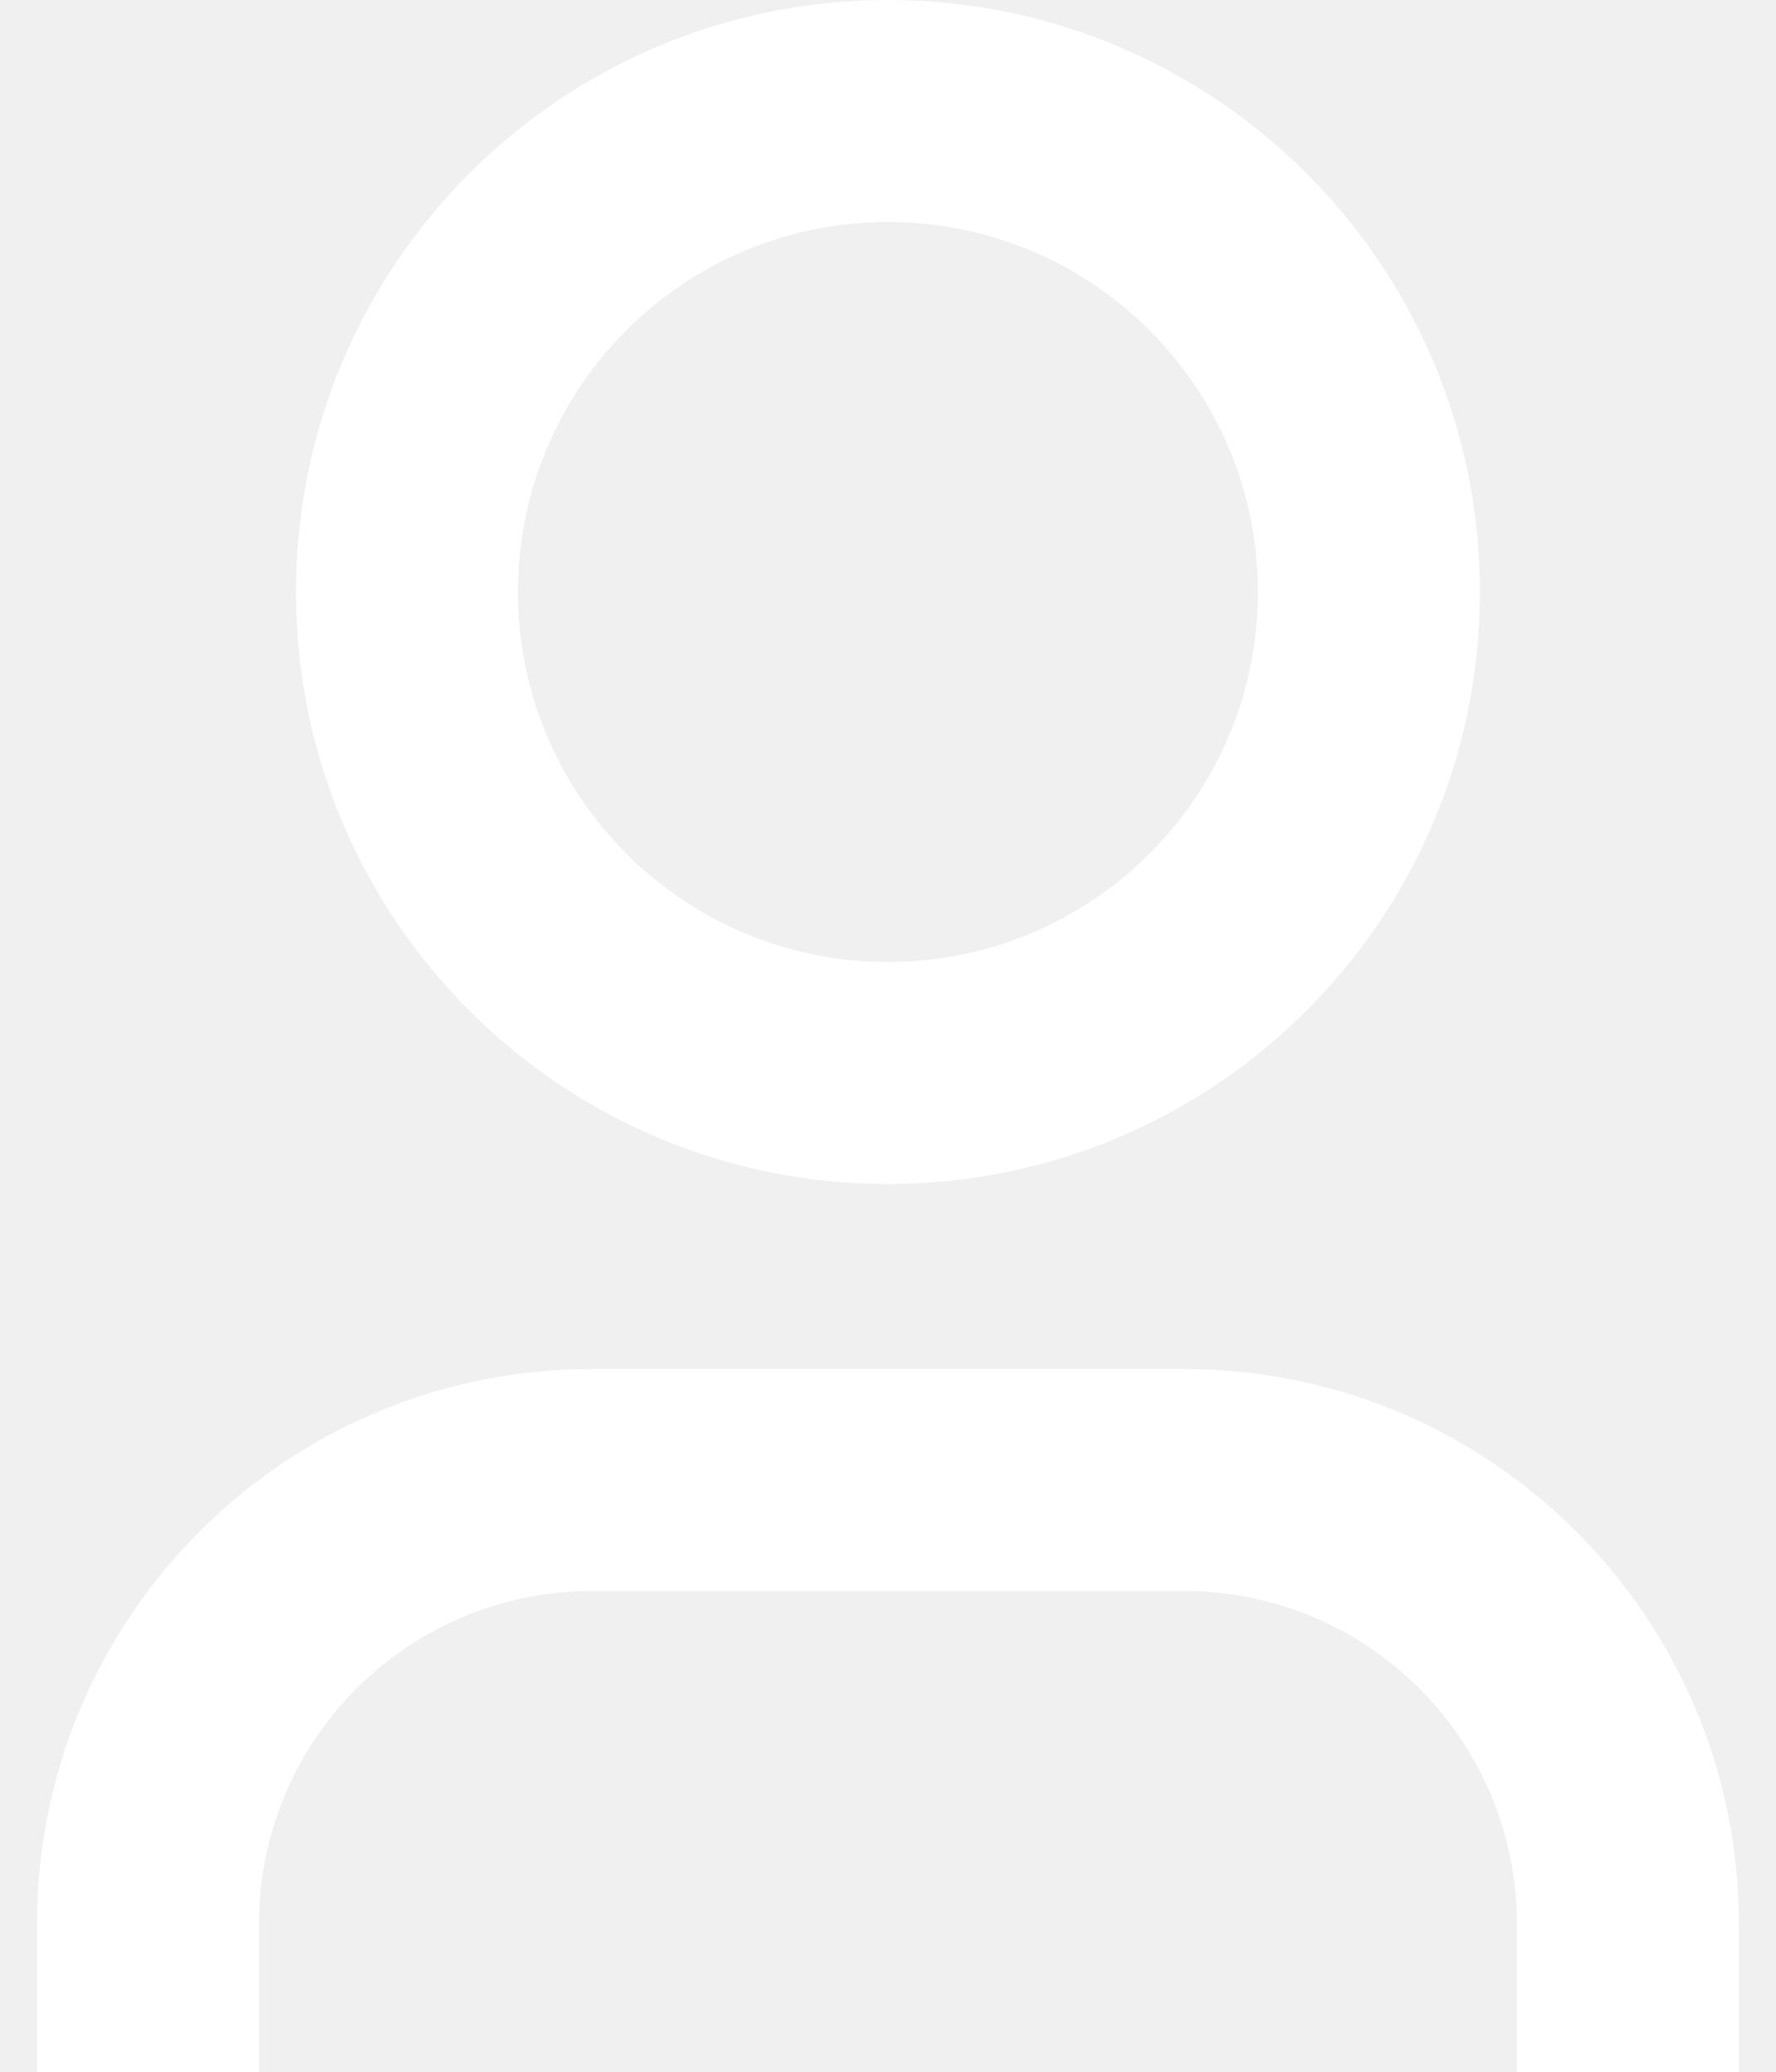
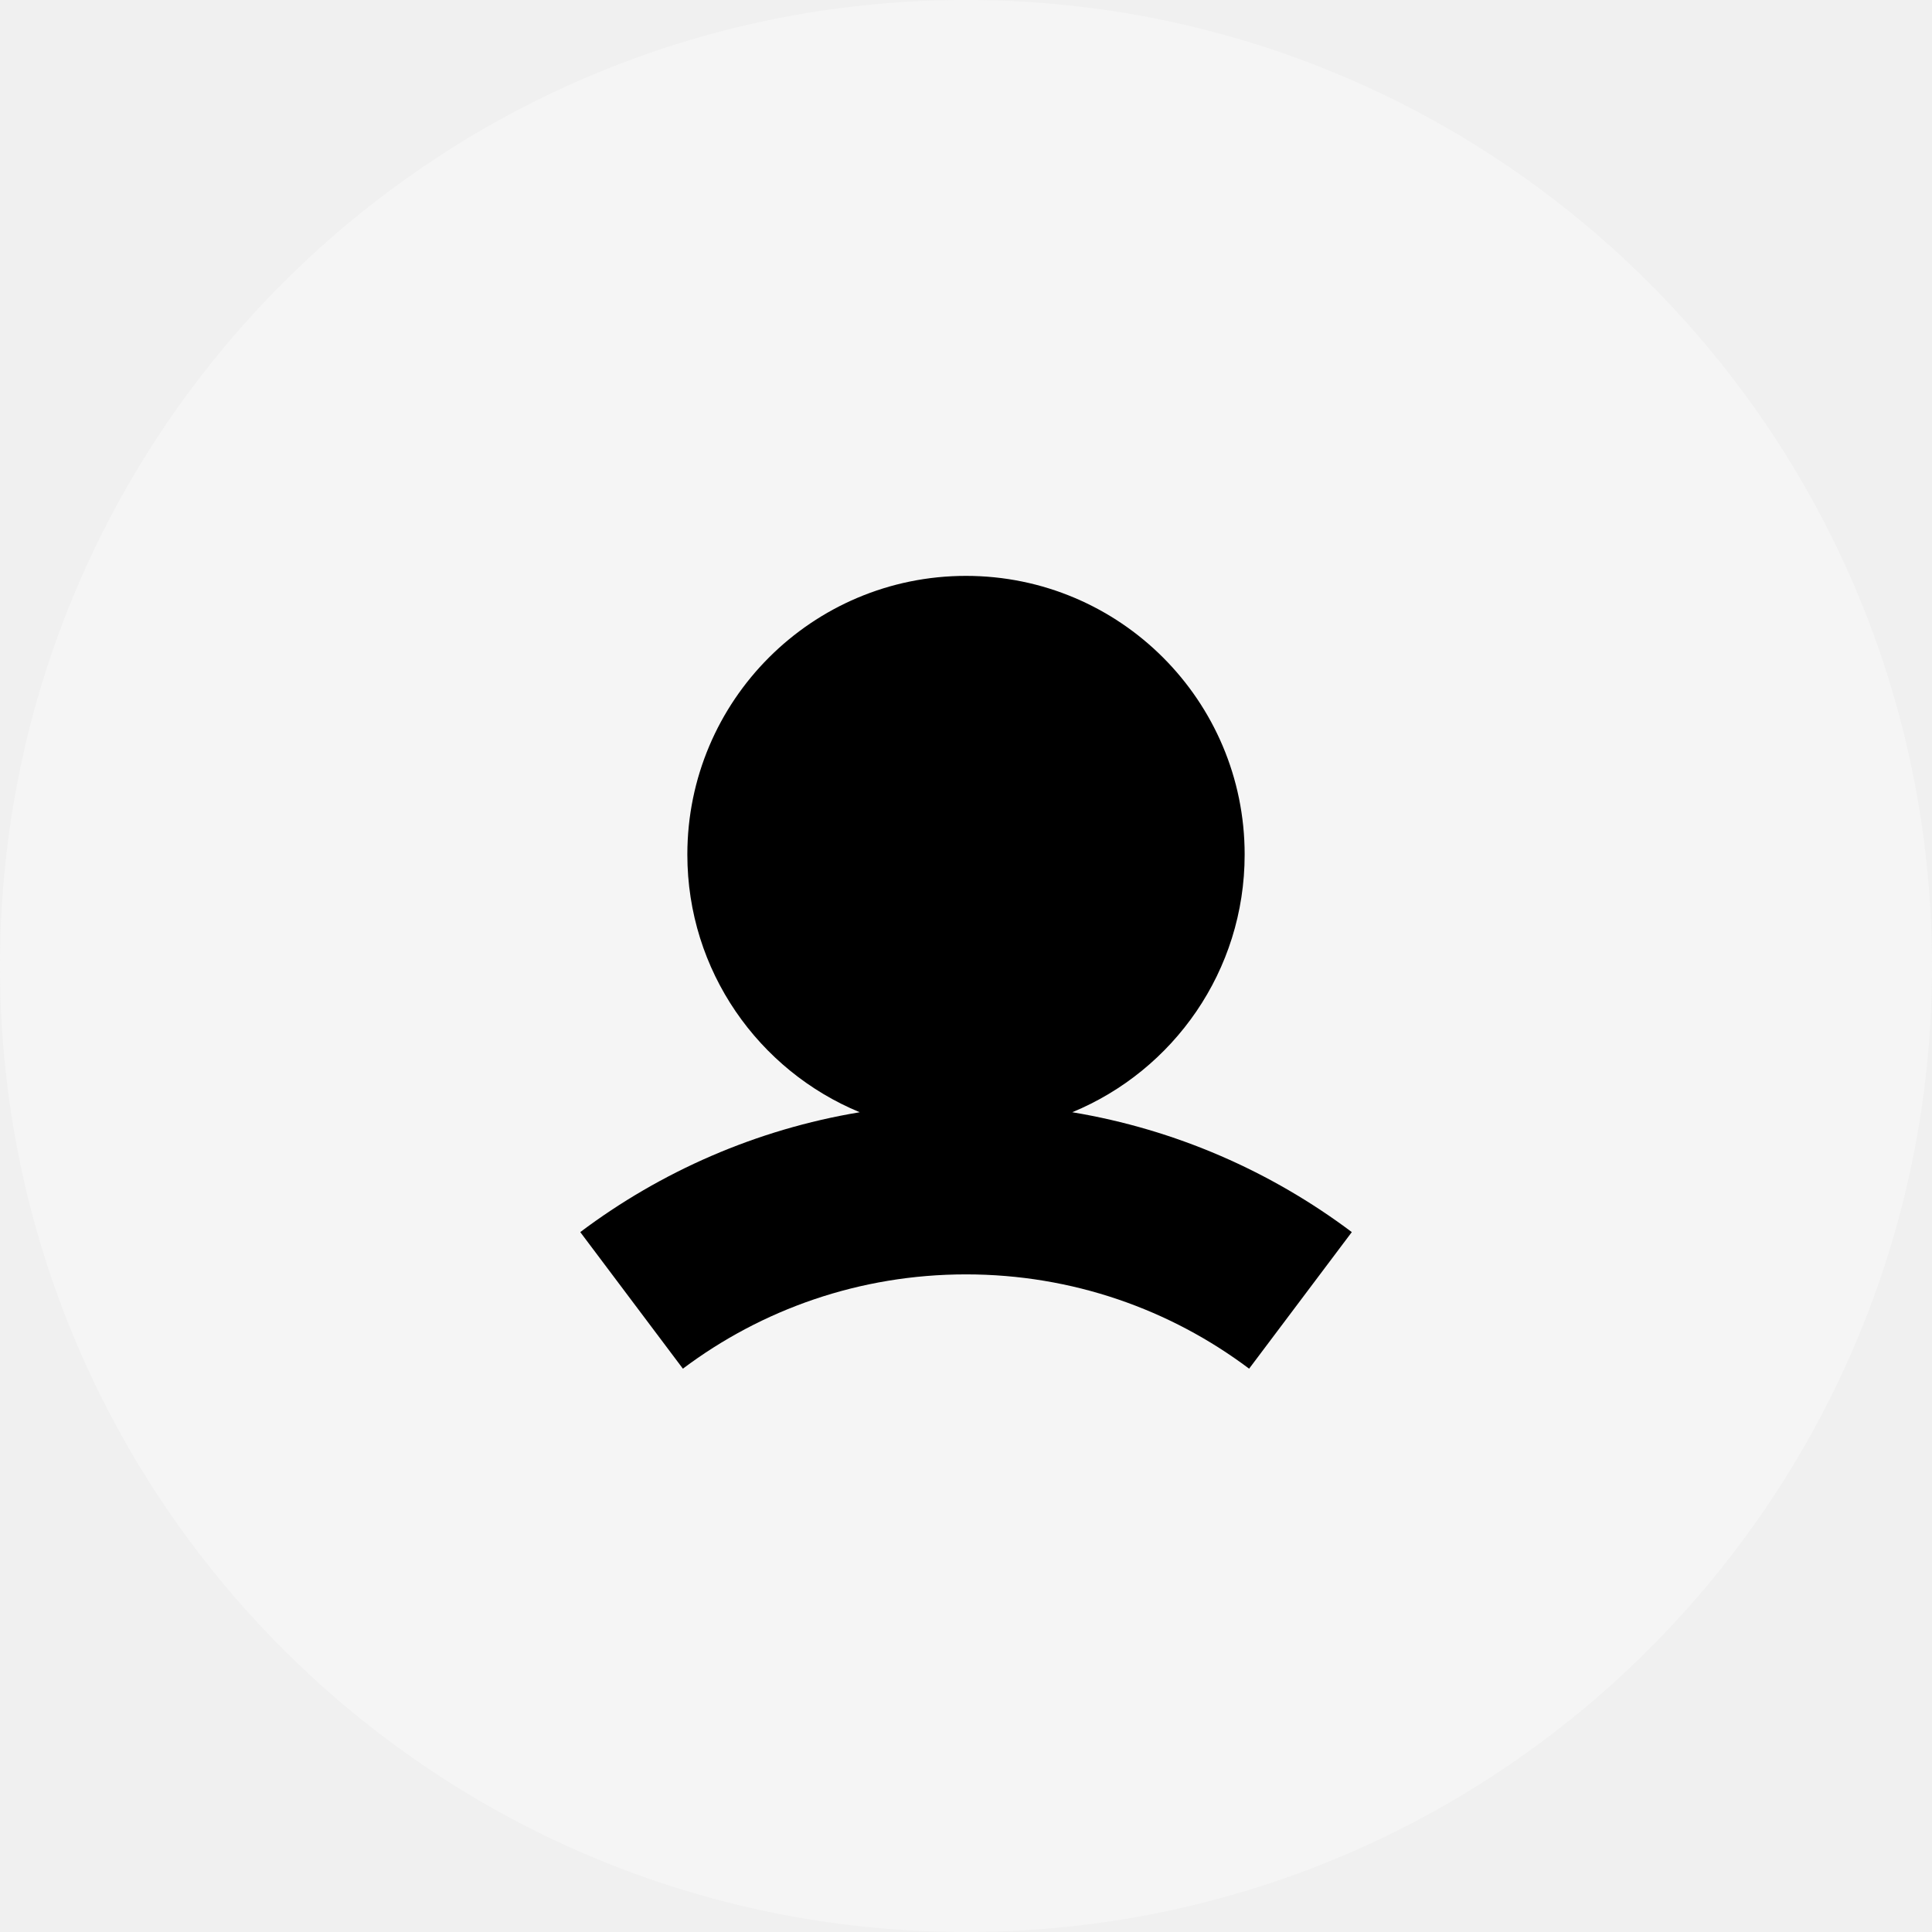
- <svg xmlns="http://www.w3.org/2000/svg" fill="none" viewBox="0 0 12 14">
-   <path fill="#fff" fill-rule="evenodd" d="M8.5 4a2.5 2.5 0 1 1-5 0 2.5 2.5 0 0 1 5 0ZM10 4a4 4 0 1 1-8 0 4 4 0 0 1 8 0ZM4 9.25A3.75 3.75 0 0 0 .25 13v1h1.5v-1A2.25 2.25 0 0 1 4 10.75h4A2.25 2.25 0 0 1 10.25 13v1h1.5v-1A3.75 3.75 0 0 0 8 9.25H4Z" clip-rule="evenodd" />
+ <svg xmlns="http://www.w3.org/2000/svg" width="26" height="26" viewBox="0 0 26 26" fill="none">
+   <rect width="26" height="26" rx="13" fill="#F5F5F5" />
+   <path fill-rule="evenodd" clip-rule="evenodd" d="M14.43 14.968C15.792 14.406 16.75 13.065 16.75 11.5C16.75 9.429 15.071 7.75 13 7.75C10.929 7.75 9.25 9.429 9.25 11.5C9.25 13.065 10.209 14.406 11.57 14.968C10.176 15.2 8.893 15.766 7.809 16.581L9.19 18.419C10.251 17.622 11.569 17.15 13 17.15C14.431 17.15 15.749 17.622 16.81 18.419L18.192 16.581C17.107 15.766 15.825 15.2 14.43 14.968Z" fill="black" />
</svg>
